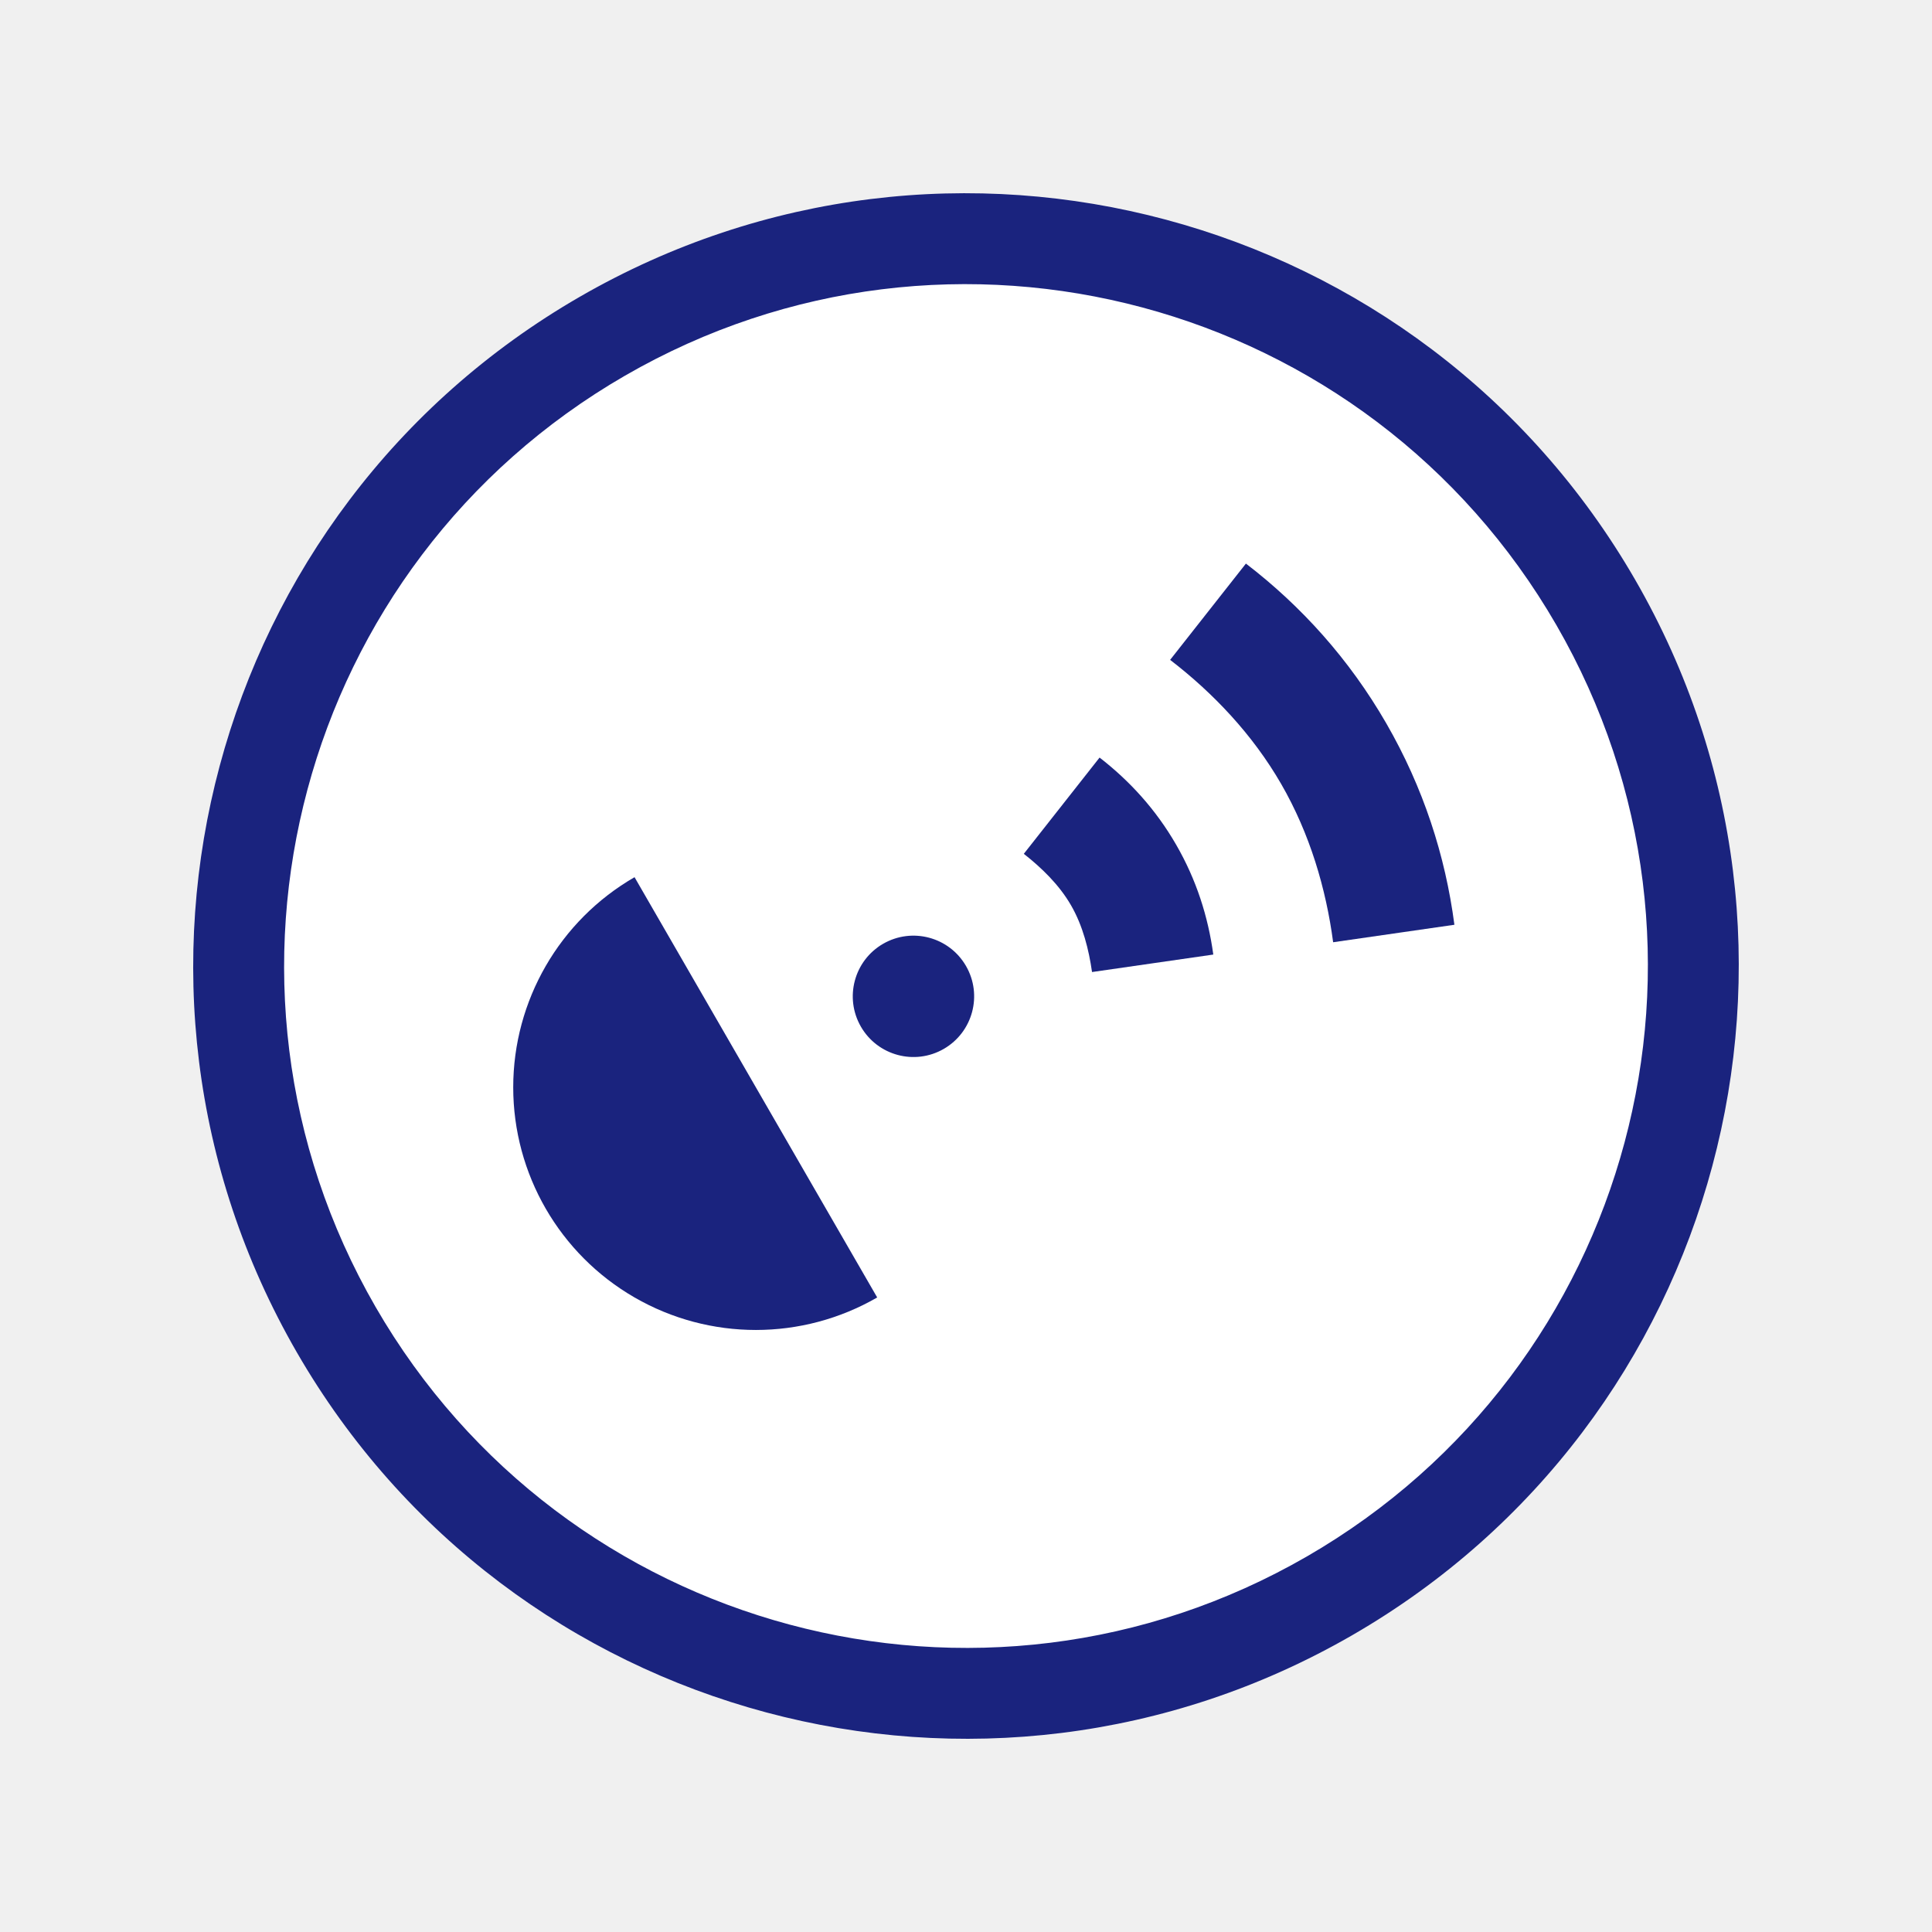
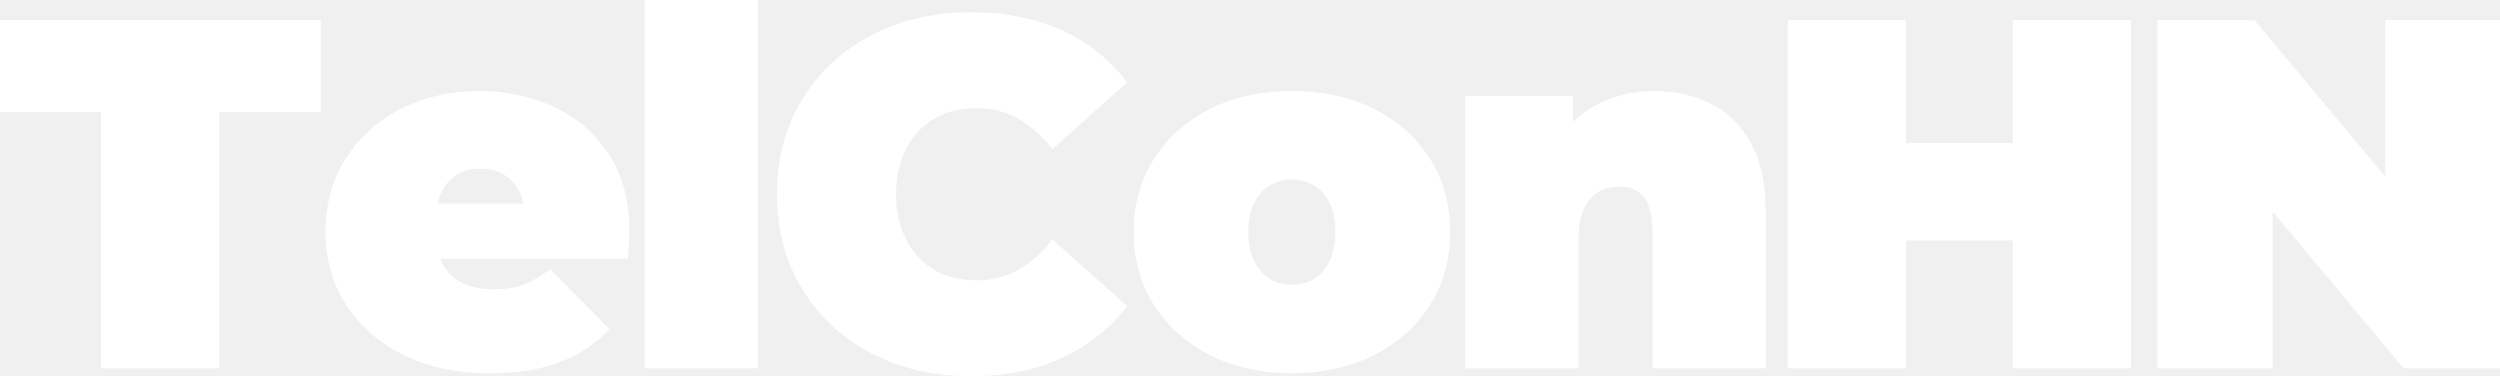
- <svg xmlns="http://www.w3.org/2000/svg" width="64px" height="64px" version="1.1">
-   <ellipse transform="rotate(-30)" cx="11.713" cy="43.713" rx="24.705" ry="24.705" fill="#fff" stroke-width=".891" />
-   <g fill="#1a237e">
-     <g stroke-width=".891">
-       <circle transform="rotate(-30)" cx="9.703" cy="43.713" r="2.01" />
-       <path d="m36.425 25.095-2.51 3.189c0.586 0.461 1.17 1.022 1.565 1.707 0.395 0.685 0.589 1.471 0.695 2.209l4.017-0.579c-0.171-1.254-0.559-2.476-1.231-3.64-0.672-1.164-1.536-2.111-2.537-2.886z" />
-       <path d="m41.272 18.67-2.51 3.189c1.419 1.091 2.729 2.466 3.679 4.112 0.95 1.646 1.486 3.468 1.721 5.242l4.017-0.579c-0.3-2.291-1.03-4.547-2.257-6.673-1.227-2.126-2.816-3.886-4.65-5.292z" />
+ <svg xmlns="http://www.w3.org/2000/svg" id="Capa_2" data-name="Capa 2" viewBox="0 0 2009.58 301.94">
+   <style>*{fill:#fff !important; stroke:#fff !important}</style>
+   <g id="Capa_1-2" data-name="Capa 1">
+     <g>
+       <path d="M81.66,295.56V89.62H0V16.73h257.32v72.9h-81.66v205.94h-94.01Z" />
+       <path d="M393.95,299.55c-26.56,0-49.73-4.91-69.51-14.74-19.79-9.82-35.12-23.3-46.01-40.43-10.89-17.13-16.33-36.45-16.33-57.96s5.38-41.56,16.13-58.56c10.75-16.99,25.49-30.27,44.22-39.83s39.77-14.34,63.14-14.34c21.51,0,41.36,4.25,59.55,12.75,18.19,8.5,32.79,21.11,43.82,37.84,11.02,16.73,16.53,37.44,16.53,62.14,0,3.19-.14,6.71-.4,10.56-.27,3.85-.54,7.37-.8,10.56h-167.7v-43.42h119.9l-33.86,11.55c0-8.5-1.53-15.73-4.58-21.71-3.06-5.98-7.24-10.62-12.55-13.94-5.32-3.32-11.69-4.98-19.12-4.98s-13.88,1.66-19.32,4.98c-5.45,3.32-9.63,7.97-12.55,13.94-2.93,5.97-4.38,13.21-4.38,21.71v13.54c0,9.3,1.85,17.27,5.58,23.9,3.72,6.64,9.02,11.62,15.93,14.94,6.9,3.32,15.27,4.98,25.1,4.98s18.39-1.33,24.9-3.98c6.5-2.65,13.34-6.63,20.51-11.95l47,47.4c-10.62,11.42-23.7,20.12-39.24,26.09-15.54,5.97-34.19,8.96-55.97,8.96Z" />
+       <path d="M518.63,295.56V0h90.02v295.56h-90.02Z" />
+       <path d="M780.33,301.94c-22.31,0-42.96-3.52-61.94-10.56-18.99-7.03-35.45-17.06-49.39-30.07-13.94-13.01-24.77-28.41-32.46-46.21-7.71-17.79-11.55-37.44-11.55-58.95s3.85-41.16,11.55-58.95c7.7-17.79,18.52-33.19,32.46-46.21,13.94-13.01,30.4-23.04,49.39-30.07,18.98-7.03,39.63-10.56,61.94-10.56,27.35,0,51.58,4.78,72.7,14.34s38.57,23.37,52.38,41.43l-59.35,52.98c-8.23-10.36-17.33-18.39-27.29-24.1-9.96-5.71-21.18-8.56-33.66-8.56-9.83,0-18.72,1.59-26.69,4.78-7.97,3.19-14.81,7.84-20.51,13.94-5.71,6.11-10.16,13.48-13.34,22.11-3.19,8.63-4.78,18.26-4.78,28.88s1.59,20.25,4.78,28.88c3.19,8.63,7.63,16,13.34,22.11,5.71,6.11,12.55,10.75,20.51,13.94,7.97,3.19,16.86,4.78,26.69,4.78,12.48,0,23.7-2.85,33.66-8.56,9.96-5.71,19.05-13.74,27.29-24.1l59.35,52.98c-13.81,17.79-31.27,31.54-52.38,41.23-21.11,9.69-45.35,14.54-72.7,14.54Z" />
+       <path d="M1038.45,299.55c-24.7,0-46.54-4.84-65.53-14.54-18.99-9.69-33.93-23.04-44.81-40.03-10.89-16.99-16.33-36.51-16.33-58.56s5.44-41.56,16.33-58.56c10.89-16.99,25.82-30.27,44.81-39.83,18.98-9.56,40.83-14.34,65.53-14.34s46.61,4.78,65.72,14.34c19.12,9.56,34.06,22.84,44.81,39.83,10.76,17,16.13,36.52,16.13,58.56s-5.38,41.56-16.13,58.56c-10.75,17-25.69,30.34-44.81,40.03-19.12,9.7-41.03,14.54-65.72,14.54ZM1038.45,229.44c6.63,0,12.61-1.59,17.93-4.78,5.31-3.19,9.56-8.03,12.75-14.54,3.19-6.5,4.78-14.4,4.78-23.7s-1.59-17.46-4.78-23.7c-3.19-6.24-7.44-10.95-12.75-14.14-5.32-3.19-11.29-4.78-17.93-4.78s-12.62,1.59-17.93,4.78c-5.31,3.19-9.56,7.9-12.75,14.14-3.19,6.24-4.78,14.14-4.78,23.7s1.59,17.2,4.78,23.7c3.19,6.51,7.43,11.35,12.75,14.54,5.31,3.19,11.29,4.78,17.93,4.78Z" />
+       <path d="M1178.27,295.56V77.68h85.64v63.73l-17.13-18.32c8.5-16.46,19.98-28.81,34.46-37.05,14.47-8.23,30.6-12.35,48.4-12.35,16.73,0,31.87,3.39,45.41,10.16s24.23,17.33,32.07,31.67c7.83,14.34,11.75,32.93,11.75,55.77v124.28h-90.02v-108.75c0-13.54-2.39-23.17-7.17-28.88-4.78-5.71-11.29-8.56-19.52-8.56-6.11,0-11.75,1.39-16.93,4.18-5.18,2.79-9.3,7.37-12.35,13.74-3.06,6.37-4.58,15.01-4.58,25.89v102.37h-90.02Z" />
+       <path d="M1437.58,295.56V16.73h94.01v278.83h-94.01ZM1525.21,192.79v-77.28h99.58v77.28h-99.58ZM1618.42,295.56V16.73h94.01v278.83h-94.01Z" />
+       <path d="M1734.73,295.56V16.73h77.28l141.81,169.69h-35.85V16.73h91.62v278.83h-77.28l-141.81-169.69h35.85v169.69h-91.62Z" />
    </g>
-     <path transform="rotate(-30)" d="m3.675 51.751a8.038 8.038 0 0 1-6.961-4.019 8.038 8.038 0 0 1 0-8.038 8.038 8.038 0 0 1 6.961-4.019v8.038z" stroke-width=".891" />
-     <path d="m19.202 9.834c-12.242 7.068-16.437 22.722-9.369 34.964 7.068 12.242 22.722 16.437 34.964 9.369s16.437-22.722 9.369-34.964-22.722-16.437-34.964-9.369zm1.506 2.608c10.802-6.237 24.614-2.535 30.851 8.267 6.237 10.802 2.535 24.614-8.267 30.851-10.802 6.237-24.614 2.535-30.851-8.267-6.237-10.802-2.535-24.614 8.267-30.851z" stroke-width=".891" />
  </g>
</svg>
